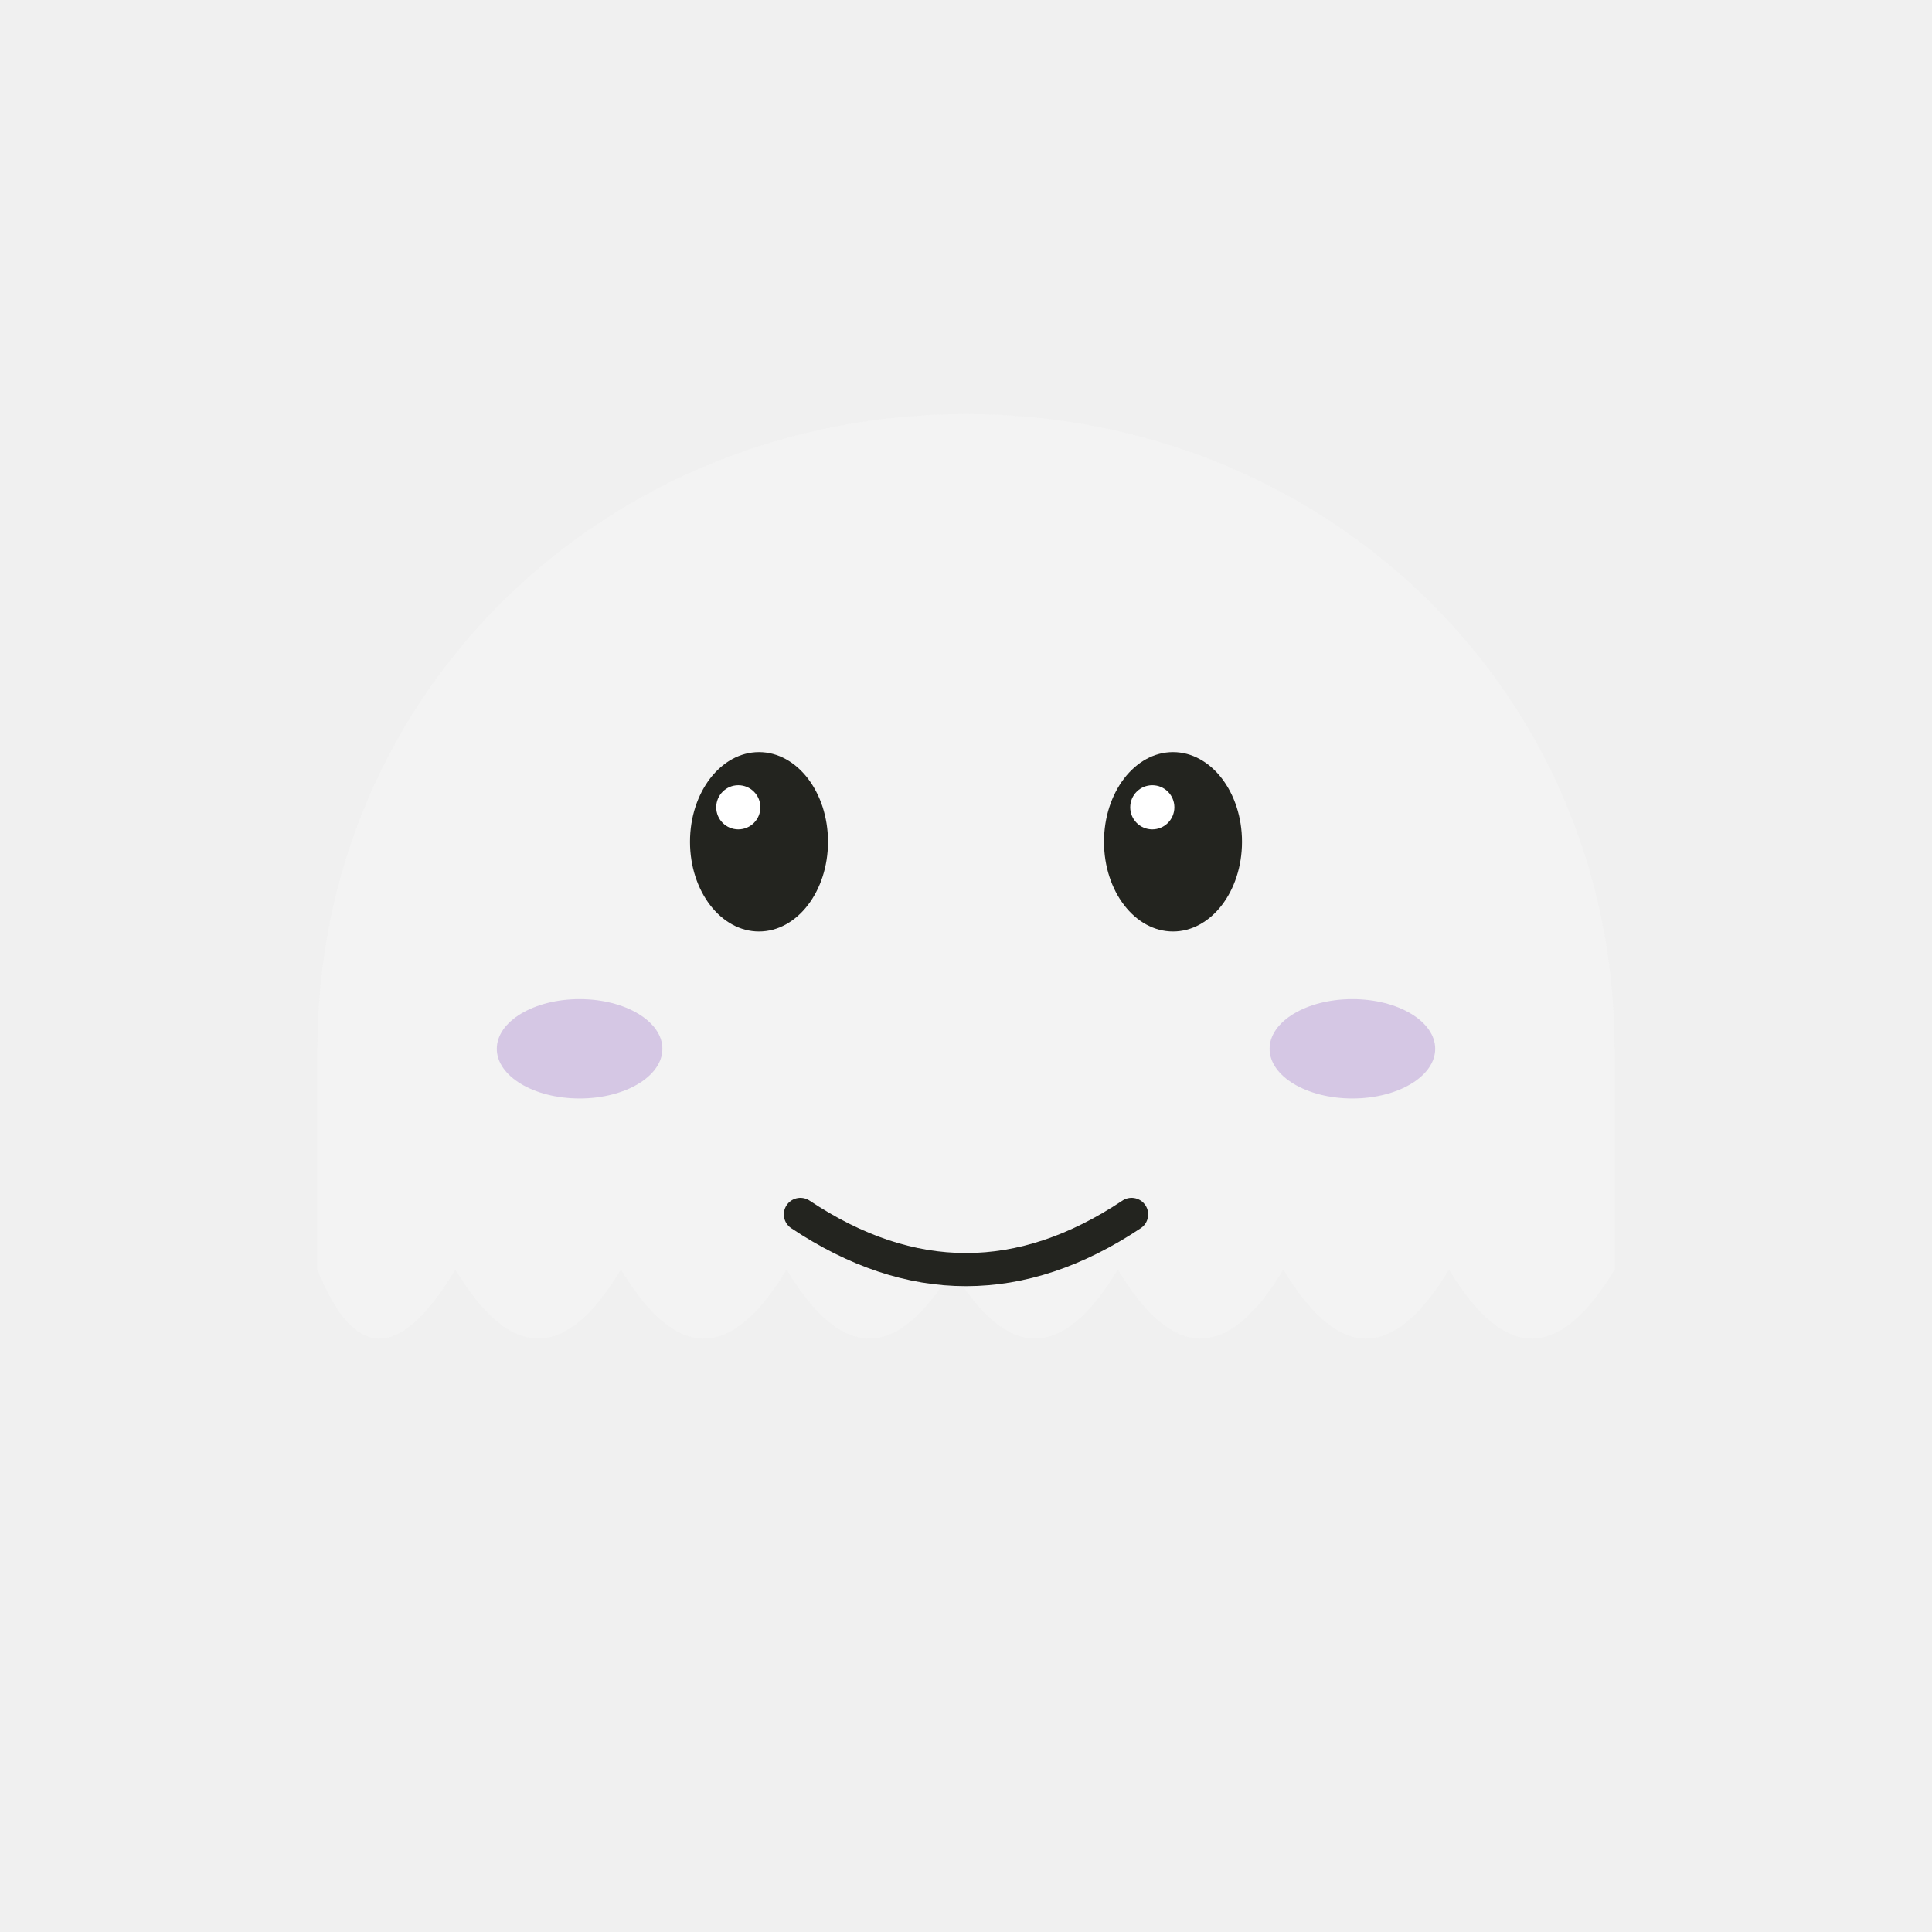
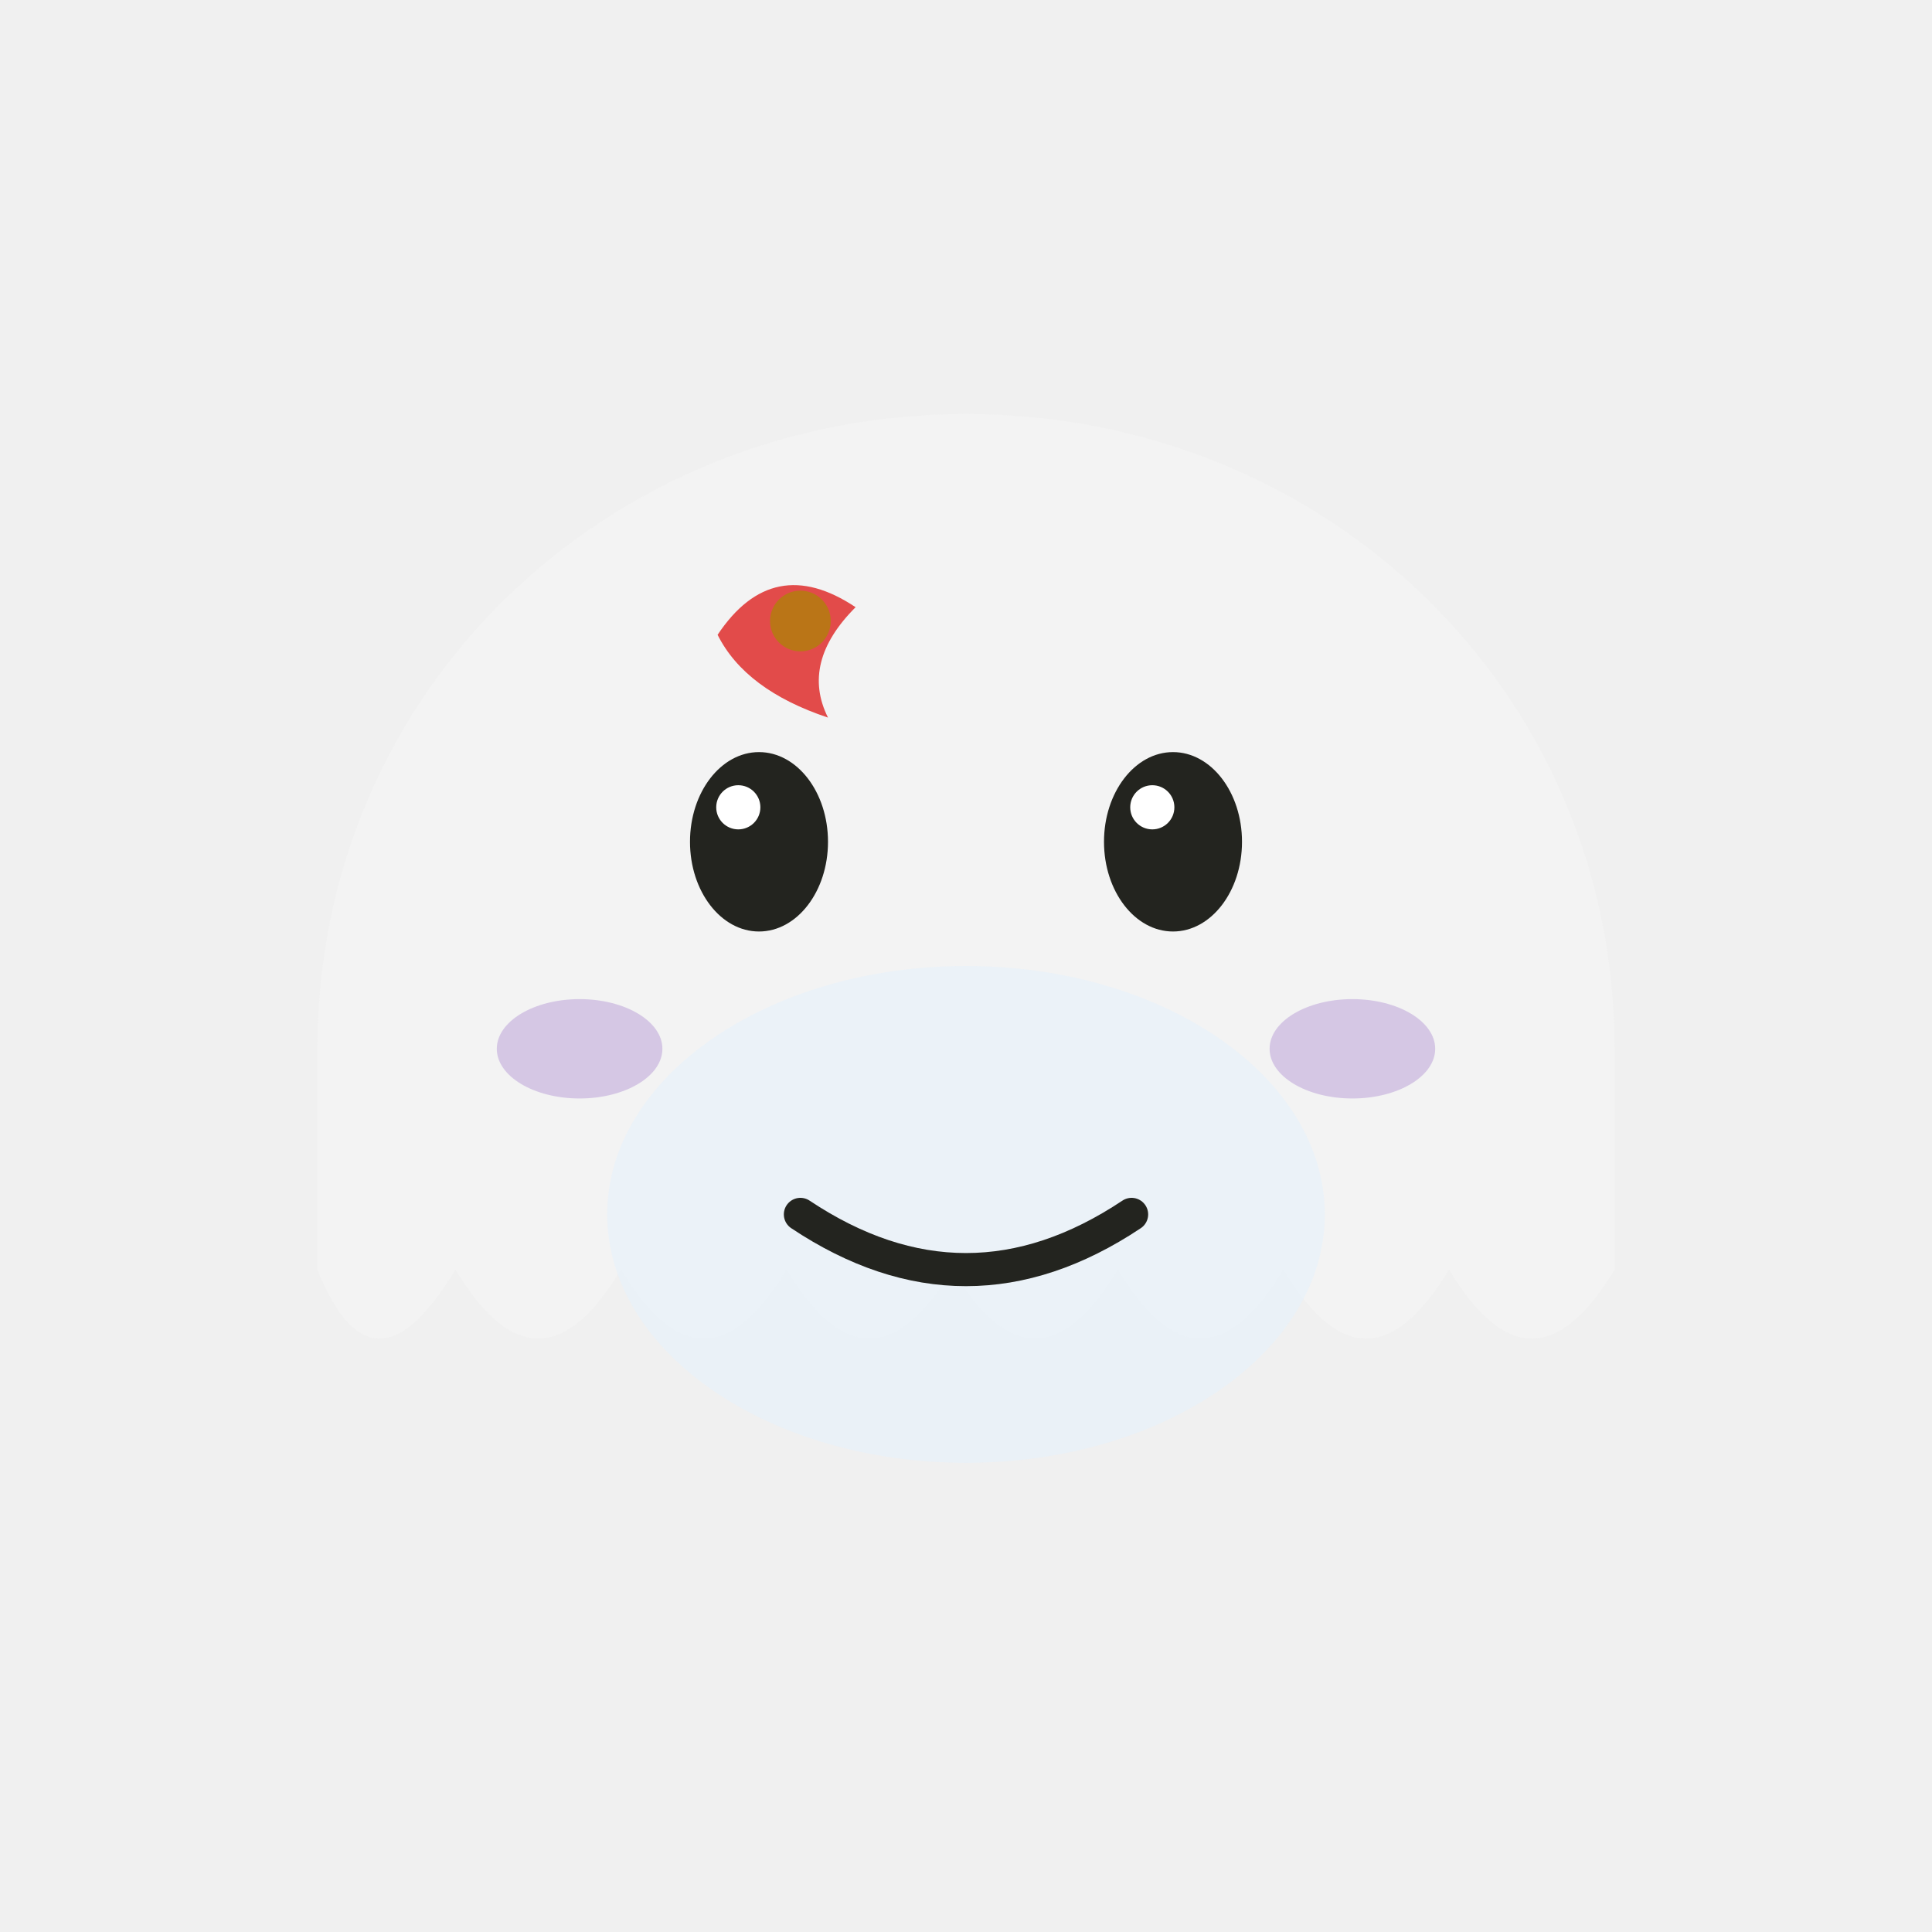
<svg xmlns="http://www.w3.org/2000/svg" viewBox="0 0 140 140" width="140" height="140">
  <path d="M23 76 C23 50 44 30 70 30 C96 30 117 50 117 76 L117 92 Q111 102 105 92 Q99 102 93 92 Q87 102 81 92 Q75 102 69 92 Q63 102 57 92 Q51 102 45 92 Q39 102 33 92 Q27 102 23 92 Z" fill="#F3F3F3" opacity=".92" />
+   <ellipse cx="70" cy="88" rx="26" ry="18" fill="#E6F1FB" opacity=".6" />
+   <path d="M52 46 Q56 40 62 44 Q58 48 60 52 Q54 50 52 46 Z" fill="#E24B4A" />
+   <circle cx="58" cy="45" r="2.2" fill="#BA7517" />
  <ellipse cx="55" cy="61" rx="5" ry="6.5" fill="#23241F" />
  <circle cx="53.5" cy="58.5" r="1.6" fill="#FFFFFF" />
  <ellipse cx="85" cy="61" rx="5" ry="6.5" fill="#23241F" />
  <circle cx="83.5" cy="58.5" r="1.6" fill="#FFFFFF" />
  <ellipse cx="42" cy="76" rx="6" ry="3.6" fill="#B79BD6" opacity=".5" />
  <ellipse cx="98" cy="76" rx="6" ry="3.6" fill="#B79BD6" opacity=".5" />
  <path d="M58 88 Q70 96 82 88" fill="none" stroke="#23241F" stroke-width="2.4" stroke-linecap="round" />
</svg>
